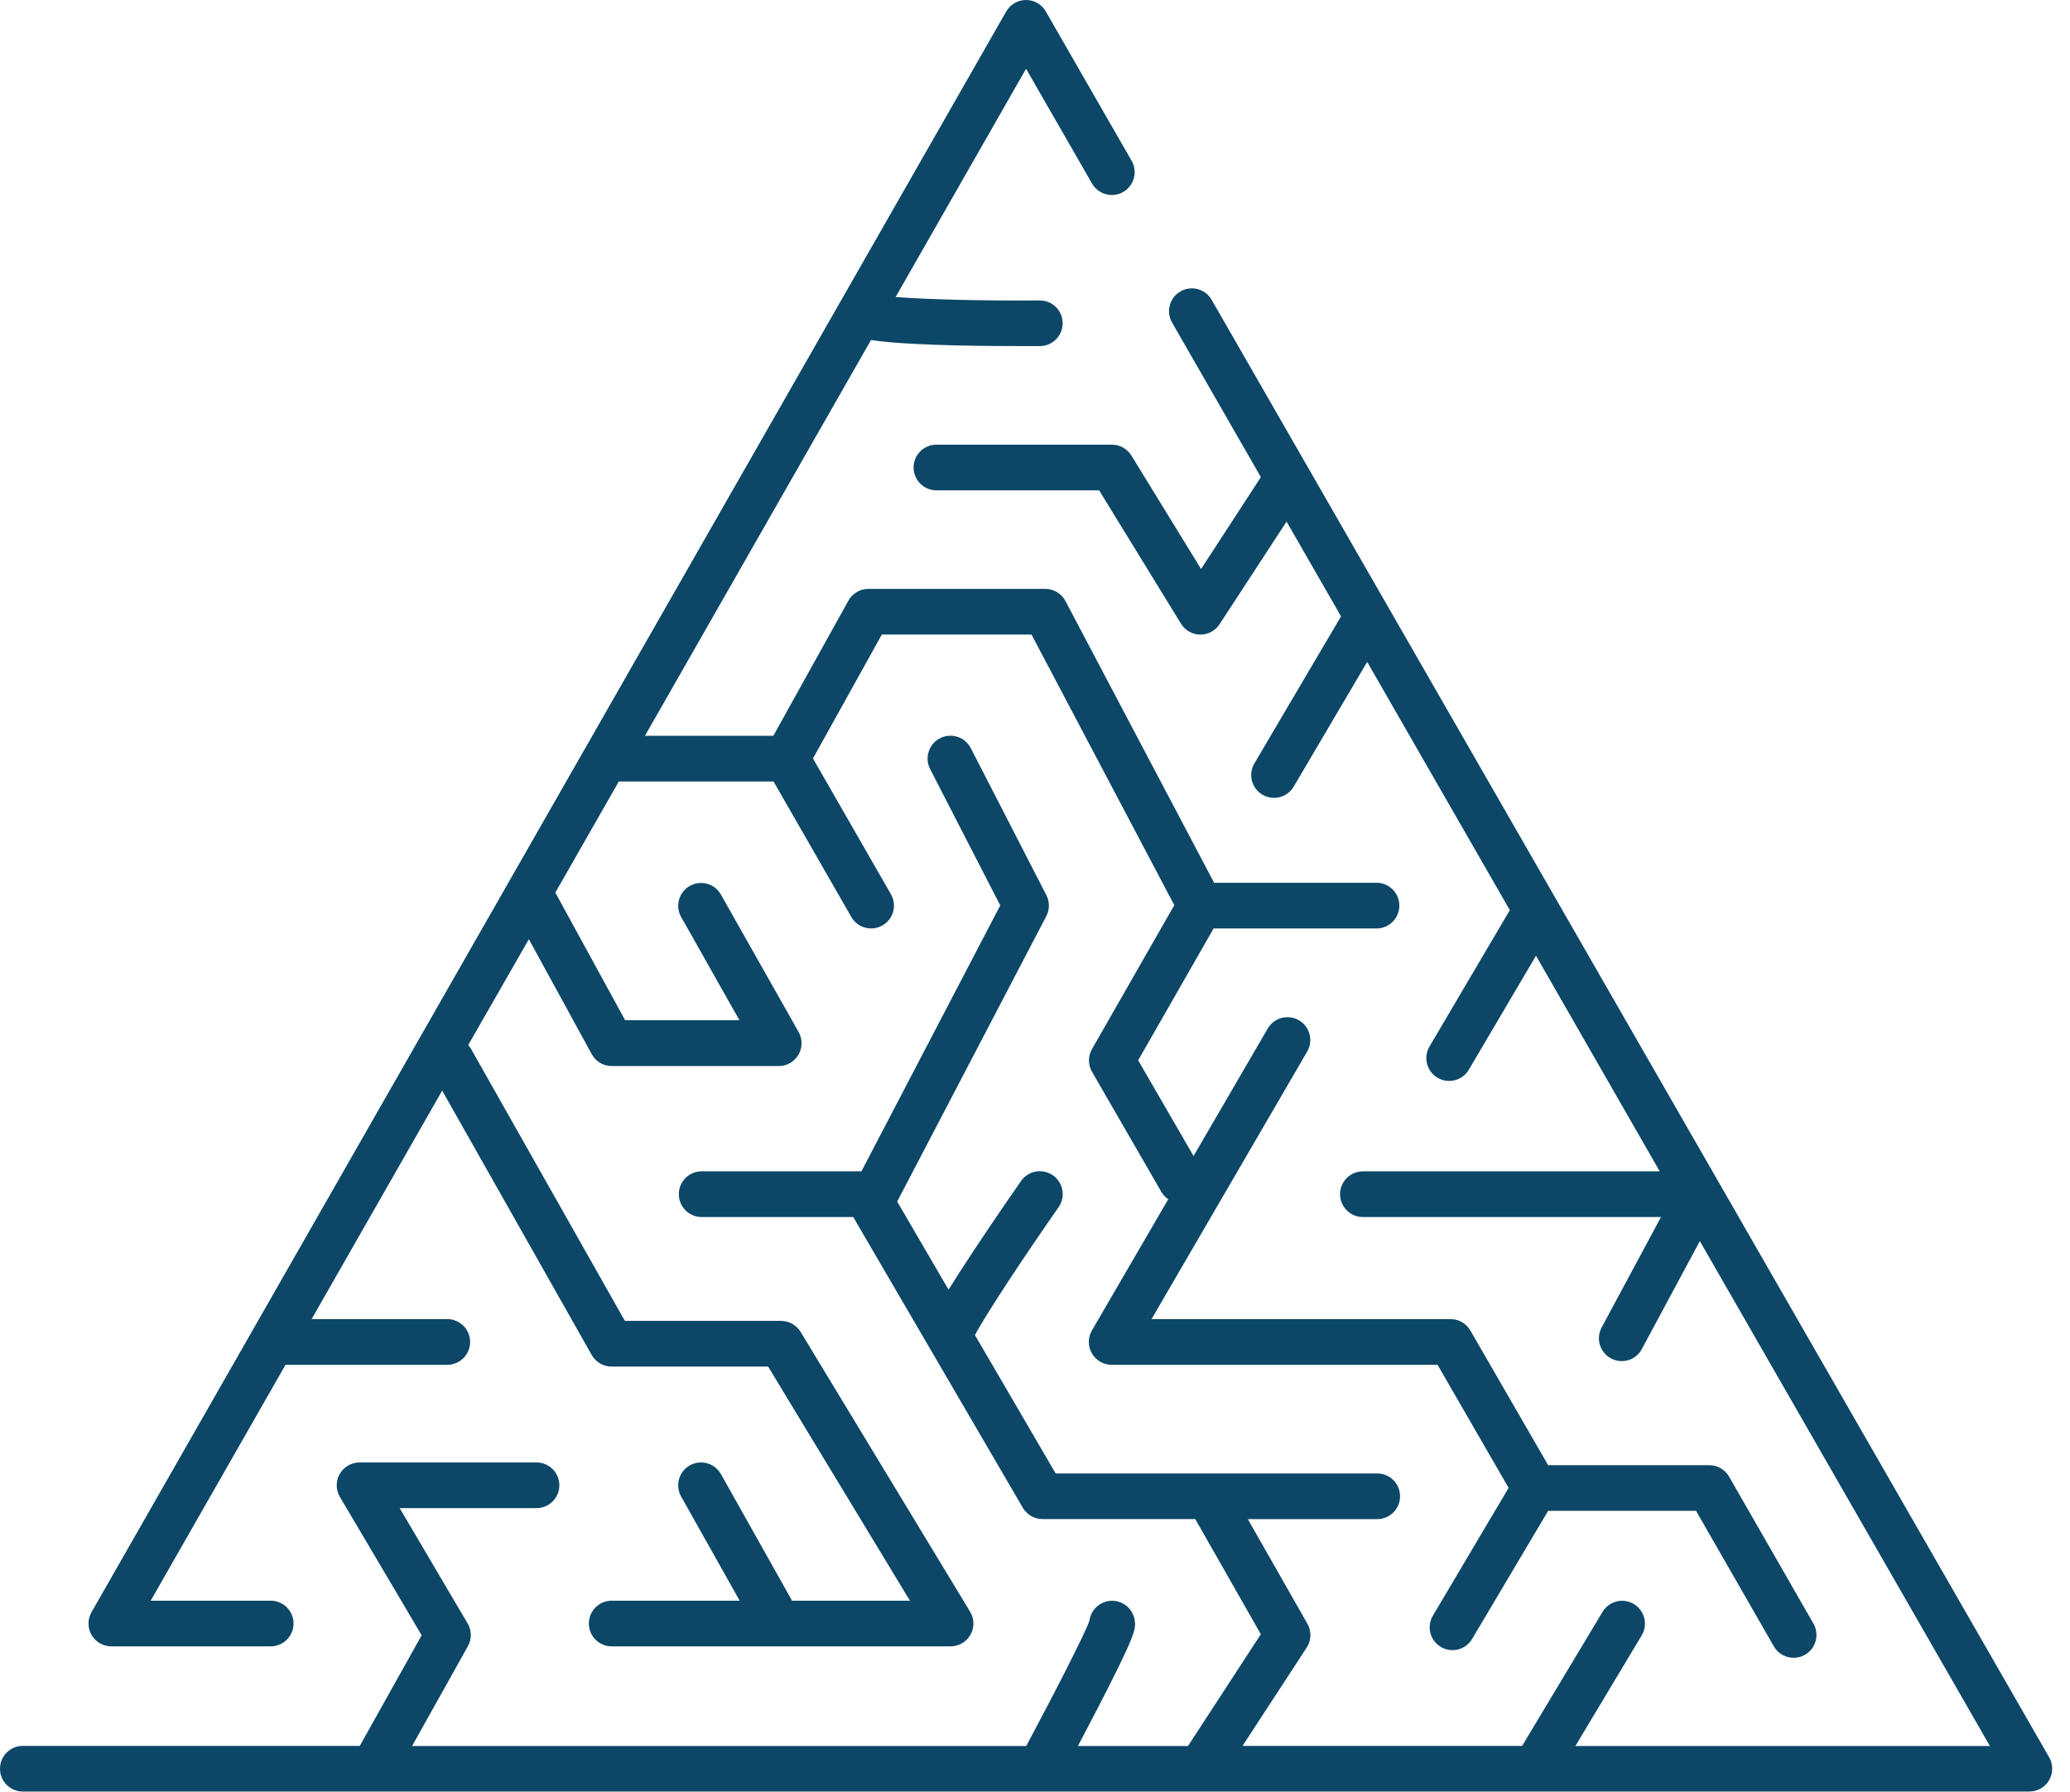
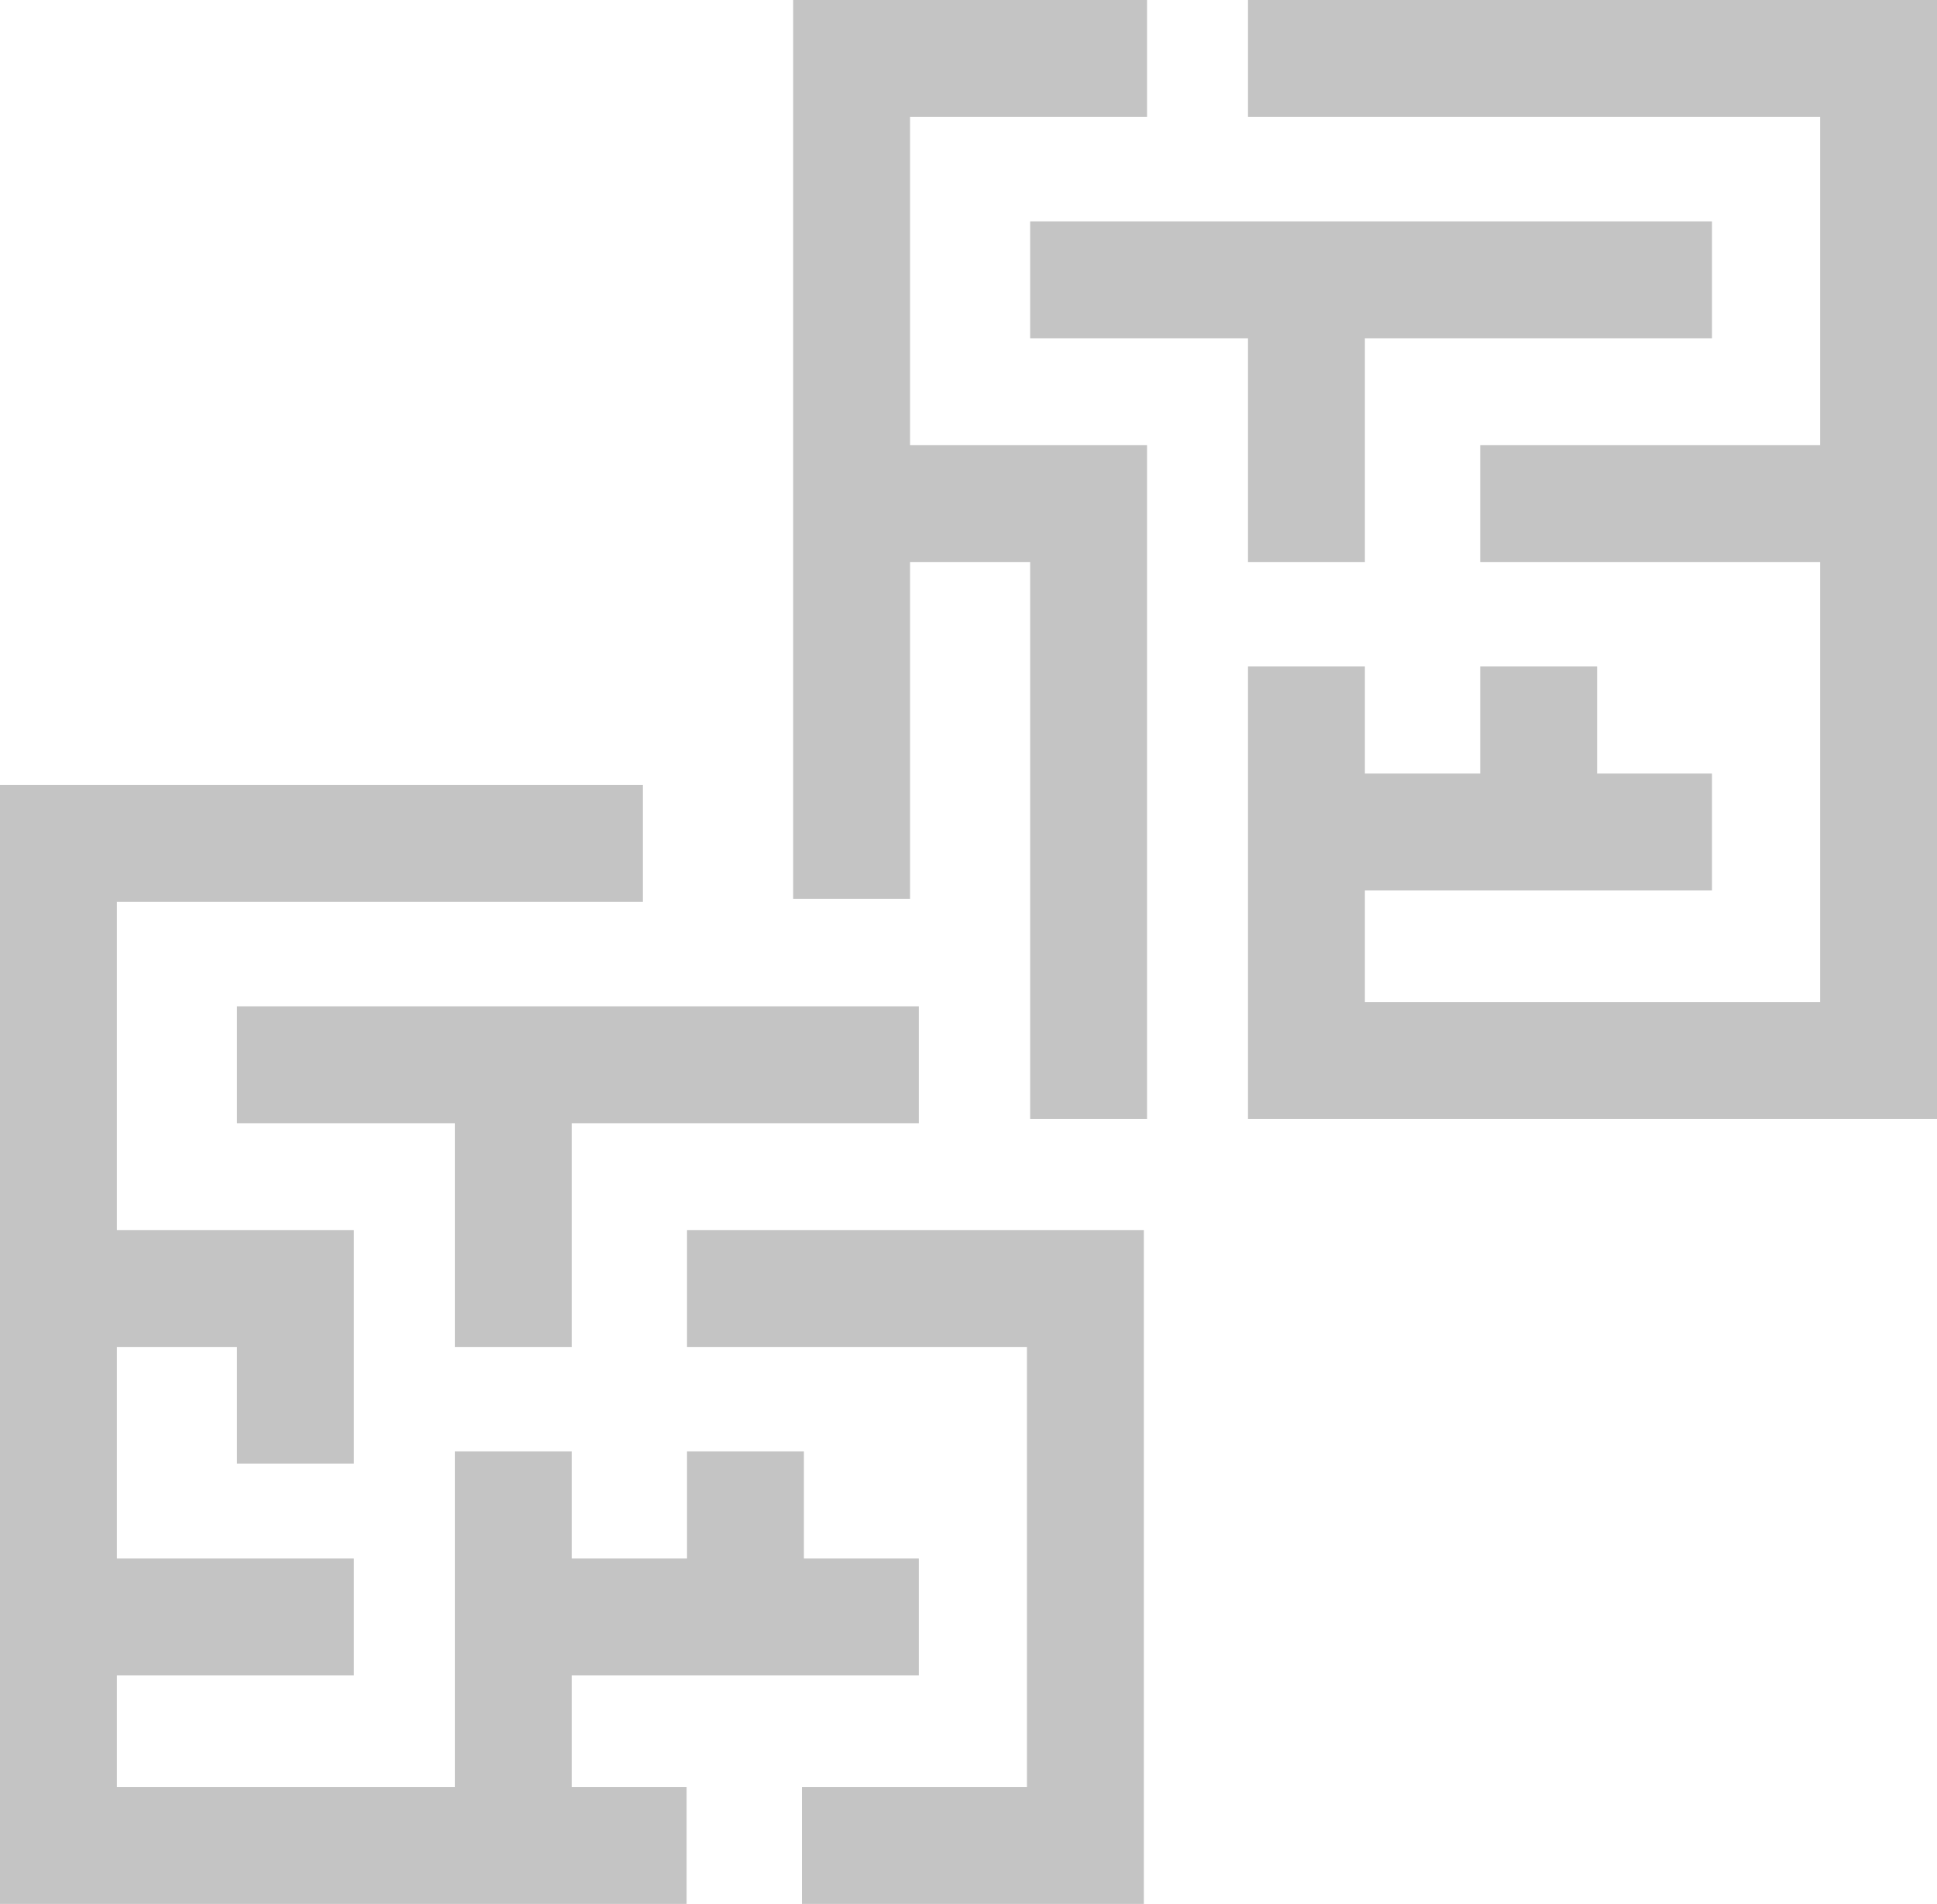
- <svg xmlns="http://www.w3.org/2000/svg" width="104" height="90" viewBox="0 0 104 90" fill="#0C4767">
-   <g id="maze5">
-     <path d="M5.595 82.706H13.601C13.905 82.706 14.197 82.585 14.412 82.37C14.627 82.155 14.748 81.863 14.748 81.559C14.748 81.254 14.627 80.963 14.412 80.748C14.197 80.533 13.905 80.412 13.601 80.412H7.571L14.345 68.561H22.508C22.806 68.552 23.089 68.427 23.296 68.212C23.503 67.998 23.619 67.712 23.619 67.414C23.619 67.116 23.503 66.829 23.296 66.615C23.089 66.401 22.806 66.276 22.508 66.266H15.656L22.216 54.788L29.729 68.07C29.829 68.246 29.975 68.393 30.15 68.495C30.326 68.597 30.525 68.651 30.728 68.651H38.592L45.717 80.412H39.794L36.221 74.053C36.072 73.787 35.823 73.592 35.53 73.51C35.237 73.428 34.924 73.465 34.658 73.614C34.393 73.763 34.198 74.012 34.116 74.305C34.034 74.598 34.071 74.911 34.22 75.177L37.163 80.412H30.732C30.428 80.412 30.136 80.533 29.921 80.748C29.706 80.963 29.585 81.254 29.585 81.559C29.585 81.863 29.706 82.155 29.921 82.37C30.136 82.585 30.428 82.706 30.732 82.706H47.757C47.961 82.706 48.161 82.652 48.337 82.55C48.513 82.447 48.659 82.299 48.759 82.122C48.859 81.944 48.91 81.743 48.906 81.539C48.902 81.335 48.844 81.136 48.738 80.962L40.224 66.909C40.121 66.741 39.977 66.602 39.806 66.505C39.634 66.408 39.44 66.357 39.243 66.356H31.395L23.672 52.704C23.63 52.631 23.58 52.562 23.524 52.499L26.571 47.182L29.727 52.953C29.825 53.134 29.97 53.286 30.147 53.392C30.324 53.497 30.527 53.553 30.733 53.554H39.124C39.324 53.554 39.521 53.502 39.695 53.402C39.869 53.302 40.014 53.158 40.115 52.985C40.216 52.812 40.27 52.615 40.271 52.414C40.273 52.214 40.221 52.017 40.123 51.842L36.219 44.938C36.07 44.673 35.821 44.479 35.528 44.398C35.235 44.316 34.921 44.355 34.657 44.504C34.392 44.654 34.197 44.903 34.116 45.196C34.035 45.489 34.073 45.802 34.223 46.067L37.15 51.251H31.407L27.957 44.943C27.939 44.91 27.919 44.878 27.897 44.847L31.091 39.258H38.864L42.772 46.065C42.847 46.195 42.947 46.31 43.066 46.402C43.185 46.494 43.322 46.561 43.467 46.601C43.612 46.64 43.764 46.65 43.914 46.631C44.063 46.612 44.207 46.563 44.338 46.488C44.468 46.413 44.583 46.313 44.675 46.194C44.767 46.075 44.834 45.938 44.874 45.793C44.913 45.648 44.924 45.496 44.904 45.347C44.885 45.197 44.837 45.053 44.761 44.922L40.845 38.102L44.305 31.876H51.824L58.999 45.472L54.864 52.699C54.764 52.873 54.711 53.071 54.711 53.271C54.711 53.472 54.764 53.669 54.864 53.843L58.35 59.877C58.436 60.024 58.553 60.15 58.694 60.246L54.859 66.837C54.758 67.012 54.705 67.21 54.704 67.411C54.704 67.613 54.757 67.811 54.857 67.986C54.958 68.16 55.102 68.306 55.277 68.407C55.451 68.508 55.649 68.561 55.851 68.561H72.224L75.795 74.744L71.999 81.149C71.919 81.278 71.866 81.422 71.843 81.573C71.82 81.723 71.826 81.876 71.863 82.024C71.899 82.172 71.965 82.311 72.055 82.433C72.146 82.555 72.26 82.658 72.391 82.735C72.522 82.813 72.667 82.864 72.817 82.885C72.968 82.906 73.121 82.896 73.269 82.858C73.415 82.819 73.553 82.751 73.674 82.659C73.795 82.566 73.896 82.45 73.971 82.318L77.781 75.898H85.212L89.12 82.704C89.272 82.968 89.522 83.161 89.815 83.24C90.109 83.32 90.422 83.279 90.686 83.128C90.95 82.977 91.143 82.727 91.222 82.433C91.302 82.139 91.261 81.826 91.11 81.562L86.871 74.18C86.771 74.005 86.626 73.859 86.452 73.758C86.277 73.657 86.079 73.604 85.877 73.604H77.781L73.874 66.84C73.773 66.665 73.629 66.521 73.454 66.42C73.28 66.319 73.082 66.266 72.881 66.266H57.855L65.676 52.824C65.751 52.694 65.801 52.55 65.821 52.401C65.841 52.251 65.832 52.099 65.793 51.954C65.755 51.808 65.688 51.672 65.597 51.552C65.505 51.432 65.391 51.331 65.261 51.255C65.131 51.18 64.987 51.13 64.837 51.11C64.688 51.09 64.536 51.099 64.391 51.138C64.245 51.176 64.108 51.243 63.989 51.334C63.869 51.426 63.768 51.54 63.692 51.67L59.966 58.074L57.183 53.265L60.973 46.642H69.194C69.492 46.632 69.775 46.507 69.982 46.293C70.189 46.078 70.305 45.792 70.305 45.494C70.305 45.196 70.189 44.91 69.982 44.696C69.775 44.481 69.492 44.356 69.194 44.347H60.999L53.53 30.193C53.432 30.008 53.286 29.854 53.108 29.747C52.929 29.639 52.725 29.582 52.516 29.582H43.629C43.425 29.582 43.224 29.637 43.048 29.741C42.872 29.844 42.726 29.993 42.627 30.171L38.853 36.964H32.403L43.761 17.081C44.034 17.124 44.348 17.159 44.71 17.192C45.492 17.261 46.549 17.312 47.851 17.347C49.183 17.38 50.508 17.386 51.35 17.386C51.896 17.386 52.239 17.386 52.247 17.386C52.551 17.385 52.842 17.263 53.056 17.047C53.271 16.831 53.39 16.539 53.389 16.235C53.388 15.931 53.266 15.639 53.05 15.425C52.834 15.211 52.541 15.091 52.237 15.093H52.228C49.632 15.114 46.649 15.053 44.998 14.92L51.551 3.454L54.86 9.211C54.935 9.343 55.034 9.459 55.154 9.552C55.273 9.646 55.41 9.714 55.556 9.755C55.702 9.795 55.855 9.806 56.005 9.786C56.155 9.767 56.3 9.719 56.432 9.643C56.563 9.568 56.678 9.467 56.77 9.346C56.862 9.226 56.93 9.089 56.969 8.942C57.008 8.796 57.017 8.643 56.996 8.493C56.976 8.343 56.925 8.198 56.849 8.068L52.543 0.576C52.442 0.401 52.298 0.255 52.123 0.154C51.948 0.053 51.75 -5.06494e-05 51.548 3.61696e-08C51.346 0 51.148 0.054 50.973 0.155C50.798 0.257 50.654 0.403 50.553 0.578L4.598 80.99C4.499 81.165 4.447 81.362 4.447 81.563C4.448 81.764 4.502 81.961 4.602 82.135C4.703 82.308 4.848 82.453 5.022 82.553C5.196 82.653 5.394 82.706 5.595 82.706Z" />
-     <path d="M102.954 88.281L60.88 15.071C60.806 14.939 60.706 14.823 60.587 14.729C60.468 14.636 60.331 14.567 60.185 14.527C60.039 14.487 59.886 14.476 59.736 14.495C59.585 14.514 59.44 14.563 59.309 14.639C59.178 14.714 59.062 14.815 58.97 14.935C58.878 15.056 58.811 15.193 58.772 15.34C58.733 15.486 58.724 15.639 58.745 15.789C58.765 15.939 58.815 16.084 58.892 16.214L63.348 23.969L60.343 28.585L56.843 22.885C56.74 22.718 56.596 22.58 56.425 22.484C56.254 22.388 56.061 22.338 55.865 22.338H47.047C46.896 22.338 46.747 22.368 46.608 22.425C46.469 22.483 46.342 22.567 46.236 22.674C46.129 22.78 46.045 22.907 45.987 23.046C45.929 23.185 45.9 23.334 45.9 23.485C45.9 23.635 45.929 23.785 45.987 23.924C46.045 24.063 46.129 24.189 46.236 24.296C46.342 24.402 46.469 24.487 46.608 24.544C46.747 24.602 46.896 24.632 47.047 24.632H55.221L59.334 31.331C59.435 31.496 59.577 31.633 59.745 31.729C59.913 31.824 60.103 31.876 60.296 31.878H60.312C60.503 31.878 60.691 31.831 60.859 31.74C61.027 31.649 61.169 31.517 61.273 31.358L64.639 26.202L67.375 30.963L63.021 38.352C62.945 38.481 62.895 38.625 62.874 38.774C62.853 38.923 62.861 39.075 62.899 39.221C62.937 39.367 63.003 39.504 63.093 39.624C63.184 39.744 63.297 39.846 63.427 39.922C63.557 39.999 63.7 40.049 63.849 40.07C63.999 40.091 64.15 40.082 64.296 40.045C64.442 40.007 64.579 39.941 64.699 39.85C64.82 39.76 64.921 39.646 64.998 39.516L68.689 33.251L75.856 45.721L71.819 52.573C71.665 52.835 71.621 53.148 71.698 53.442C71.774 53.737 71.964 53.989 72.226 54.143C72.489 54.298 72.801 54.342 73.096 54.265C73.39 54.189 73.643 53.999 73.797 53.736L77.171 48.011L83.387 58.843H68.511C68.358 58.838 68.204 58.864 68.061 58.92C67.917 58.975 67.786 59.059 67.676 59.166C67.565 59.273 67.477 59.401 67.417 59.543C67.357 59.684 67.326 59.837 67.326 59.991C67.326 60.144 67.357 60.297 67.417 60.438C67.477 60.58 67.565 60.708 67.676 60.815C67.786 60.922 67.917 61.006 68.061 61.062C68.204 61.117 68.358 61.143 68.511 61.138H83.451L80.488 66.652C80.41 66.785 80.36 66.933 80.341 67.085C80.322 67.238 80.333 67.394 80.375 67.542C80.417 67.69 80.489 67.828 80.585 67.948C80.682 68.069 80.802 68.168 80.937 68.24C81.073 68.313 81.222 68.358 81.376 68.372C81.529 68.385 81.684 68.368 81.831 68.321C81.977 68.274 82.113 68.197 82.229 68.097C82.346 67.996 82.441 67.873 82.508 67.734L85.403 62.347L99.976 87.712H79.149L82.482 82.155C82.639 81.894 82.685 81.582 82.611 81.286C82.537 80.991 82.349 80.737 82.088 80.581C81.827 80.424 81.515 80.378 81.22 80.451C80.925 80.525 80.671 80.713 80.514 80.974L76.474 87.706H62.426L65.651 82.766C65.766 82.589 65.831 82.384 65.837 82.174C65.844 81.963 65.792 81.755 65.688 81.572L62.692 76.314H69.194C69.498 76.314 69.79 76.193 70.005 75.978C70.22 75.763 70.341 75.471 70.341 75.167C70.341 74.863 70.22 74.571 70.005 74.356C69.79 74.141 69.498 74.02 69.194 74.02H53.038L48.983 67.069C49.546 66.005 51.475 63.089 53.182 60.649C53.269 60.525 53.331 60.386 53.364 60.239C53.397 60.091 53.401 59.939 53.375 59.79C53.349 59.641 53.294 59.499 53.214 59.371C53.133 59.244 53.028 59.133 52.904 59.046C52.781 58.959 52.642 58.898 52.494 58.864C52.347 58.831 52.194 58.828 52.046 58.853C51.897 58.879 51.755 58.934 51.627 59.015C51.499 59.095 51.389 59.2 51.302 59.324C51.29 59.342 50.093 61.055 48.94 62.797C48.428 63.57 47.999 64.24 47.658 64.789L45.076 60.361L52.569 46.021C52.654 45.858 52.698 45.677 52.698 45.493C52.698 45.31 52.654 45.129 52.569 44.966L48.774 37.583C48.635 37.312 48.394 37.108 48.104 37.014C47.814 36.921 47.499 36.947 47.228 37.086C46.957 37.225 46.752 37.466 46.659 37.756C46.566 38.045 46.591 38.361 46.73 38.632L50.254 45.484L43.28 58.843H35.215C34.918 58.853 34.635 58.978 34.428 59.192C34.221 59.406 34.105 59.693 34.105 59.991C34.105 60.289 34.221 60.575 34.428 60.789C34.635 61.003 34.918 61.128 35.215 61.138H42.868L51.389 75.744C51.489 75.917 51.634 76.061 51.808 76.16C51.982 76.26 52.179 76.313 52.379 76.312H60.052L63.347 82.097L59.687 87.711H54.157C54.446 87.164 54.776 86.535 55.103 85.902C57.102 82.036 57.071 81.822 57.008 81.396C56.968 81.122 56.83 80.872 56.62 80.692C56.409 80.512 56.141 80.414 55.864 80.416C55.587 80.418 55.32 80.521 55.113 80.705C54.906 80.888 54.772 81.141 54.736 81.416C54.515 82.058 53.023 84.975 51.56 87.711H20.704L23.508 82.698C23.606 82.523 23.657 82.326 23.654 82.125C23.652 81.924 23.597 81.728 23.495 81.555L20.08 75.761H26.956C27.26 75.761 27.552 75.64 27.767 75.425C27.982 75.21 28.103 74.918 28.103 74.614C28.103 74.31 27.982 74.018 27.767 73.803C27.552 73.588 27.26 73.467 26.956 73.467H18.064C17.862 73.467 17.663 73.521 17.488 73.622C17.313 73.724 17.168 73.87 17.068 74.046C16.967 74.222 16.915 74.421 16.917 74.623C16.919 74.826 16.974 75.024 17.077 75.198L21.185 82.149L18.076 87.706H1.147C0.843 87.706 0.551 87.827 0.336 88.042C0.121 88.257 0 88.549 0 88.853C0 89.157 0.121 89.449 0.336 89.664C0.551 89.879 0.843 90 1.147 90H101.958C102.16 90 102.357 89.947 102.532 89.846C102.706 89.746 102.851 89.601 102.951 89.427C103.052 89.253 103.105 89.056 103.106 88.854C103.106 88.653 103.054 88.456 102.954 88.281Z" />
-   </g>
+ <svg xmlns="http://www.w3.org/2000/svg" width="232" height="228" viewBox="0 0 232 228" fill="#0c4767">
+   <path fill-rule="evenodd" clip-rule="evenodd" d="M95 0H137.385V14H109V53.302H137.385V134H123.385V67.302H109V107.637H95V0ZM149.476 0H232V134H149.476V79.81H163.476V92.637H177.287V79.81H191.287V92.637H205.049V106.637H163.476V120H218V67.302H177.287V53.302H218V14H149.476V0ZM123.385 26.508H205.049V40.508H163.476V67.302H149.476V40.508H123.385V26.508Z" fill="#C4C4C4" />
+   <path fill-rule="evenodd" clip-rule="evenodd" d="M0 94H77V108H14V147.302H42.385V175.268H28.385V161.302H14V186.637H42.385V200.637H14V214H54.475V173.81H68.475V186.637H82.287V173.81H96.287V186.637H110.049V200.637H68.475V214H82.238V228H0V94ZM28.385 120.508H110.049V134.508H68.475V161.302H54.475V134.508H28.385V120.508ZM82.287 147.302H137V228H96.049V214H123V161.302H82.287V147.302Z" fill="#C4C4C4" />
</svg>
